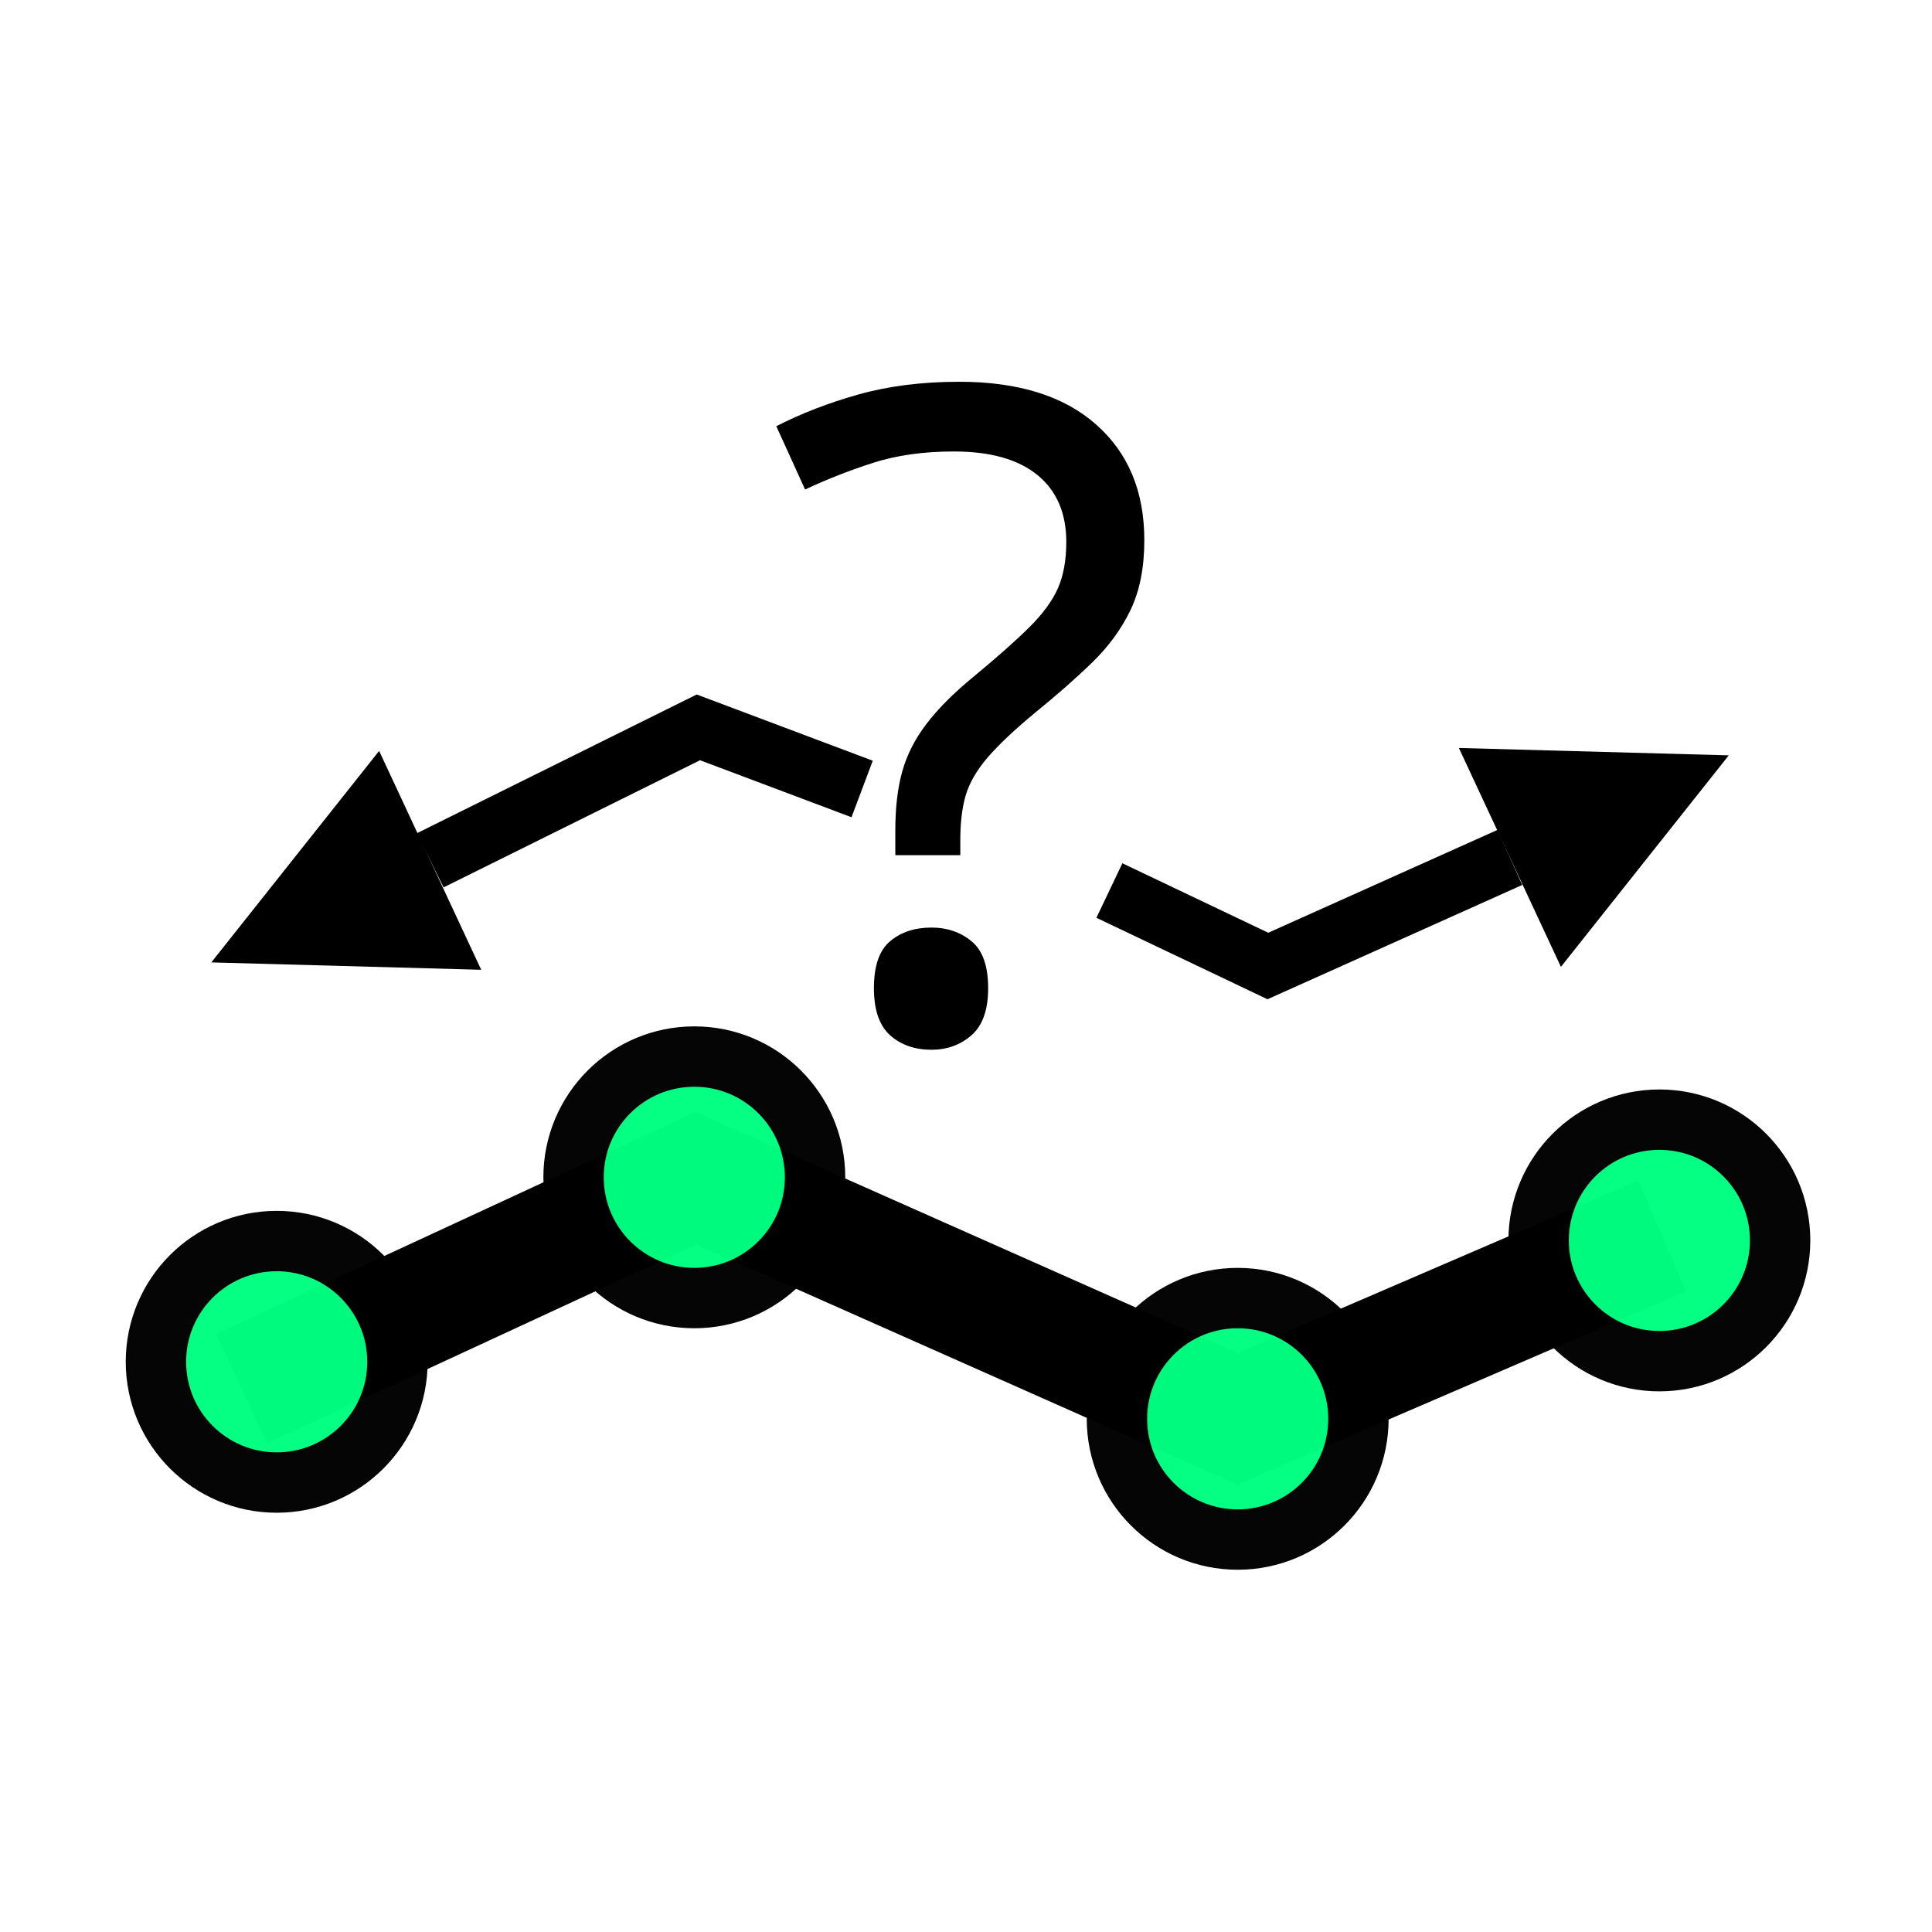
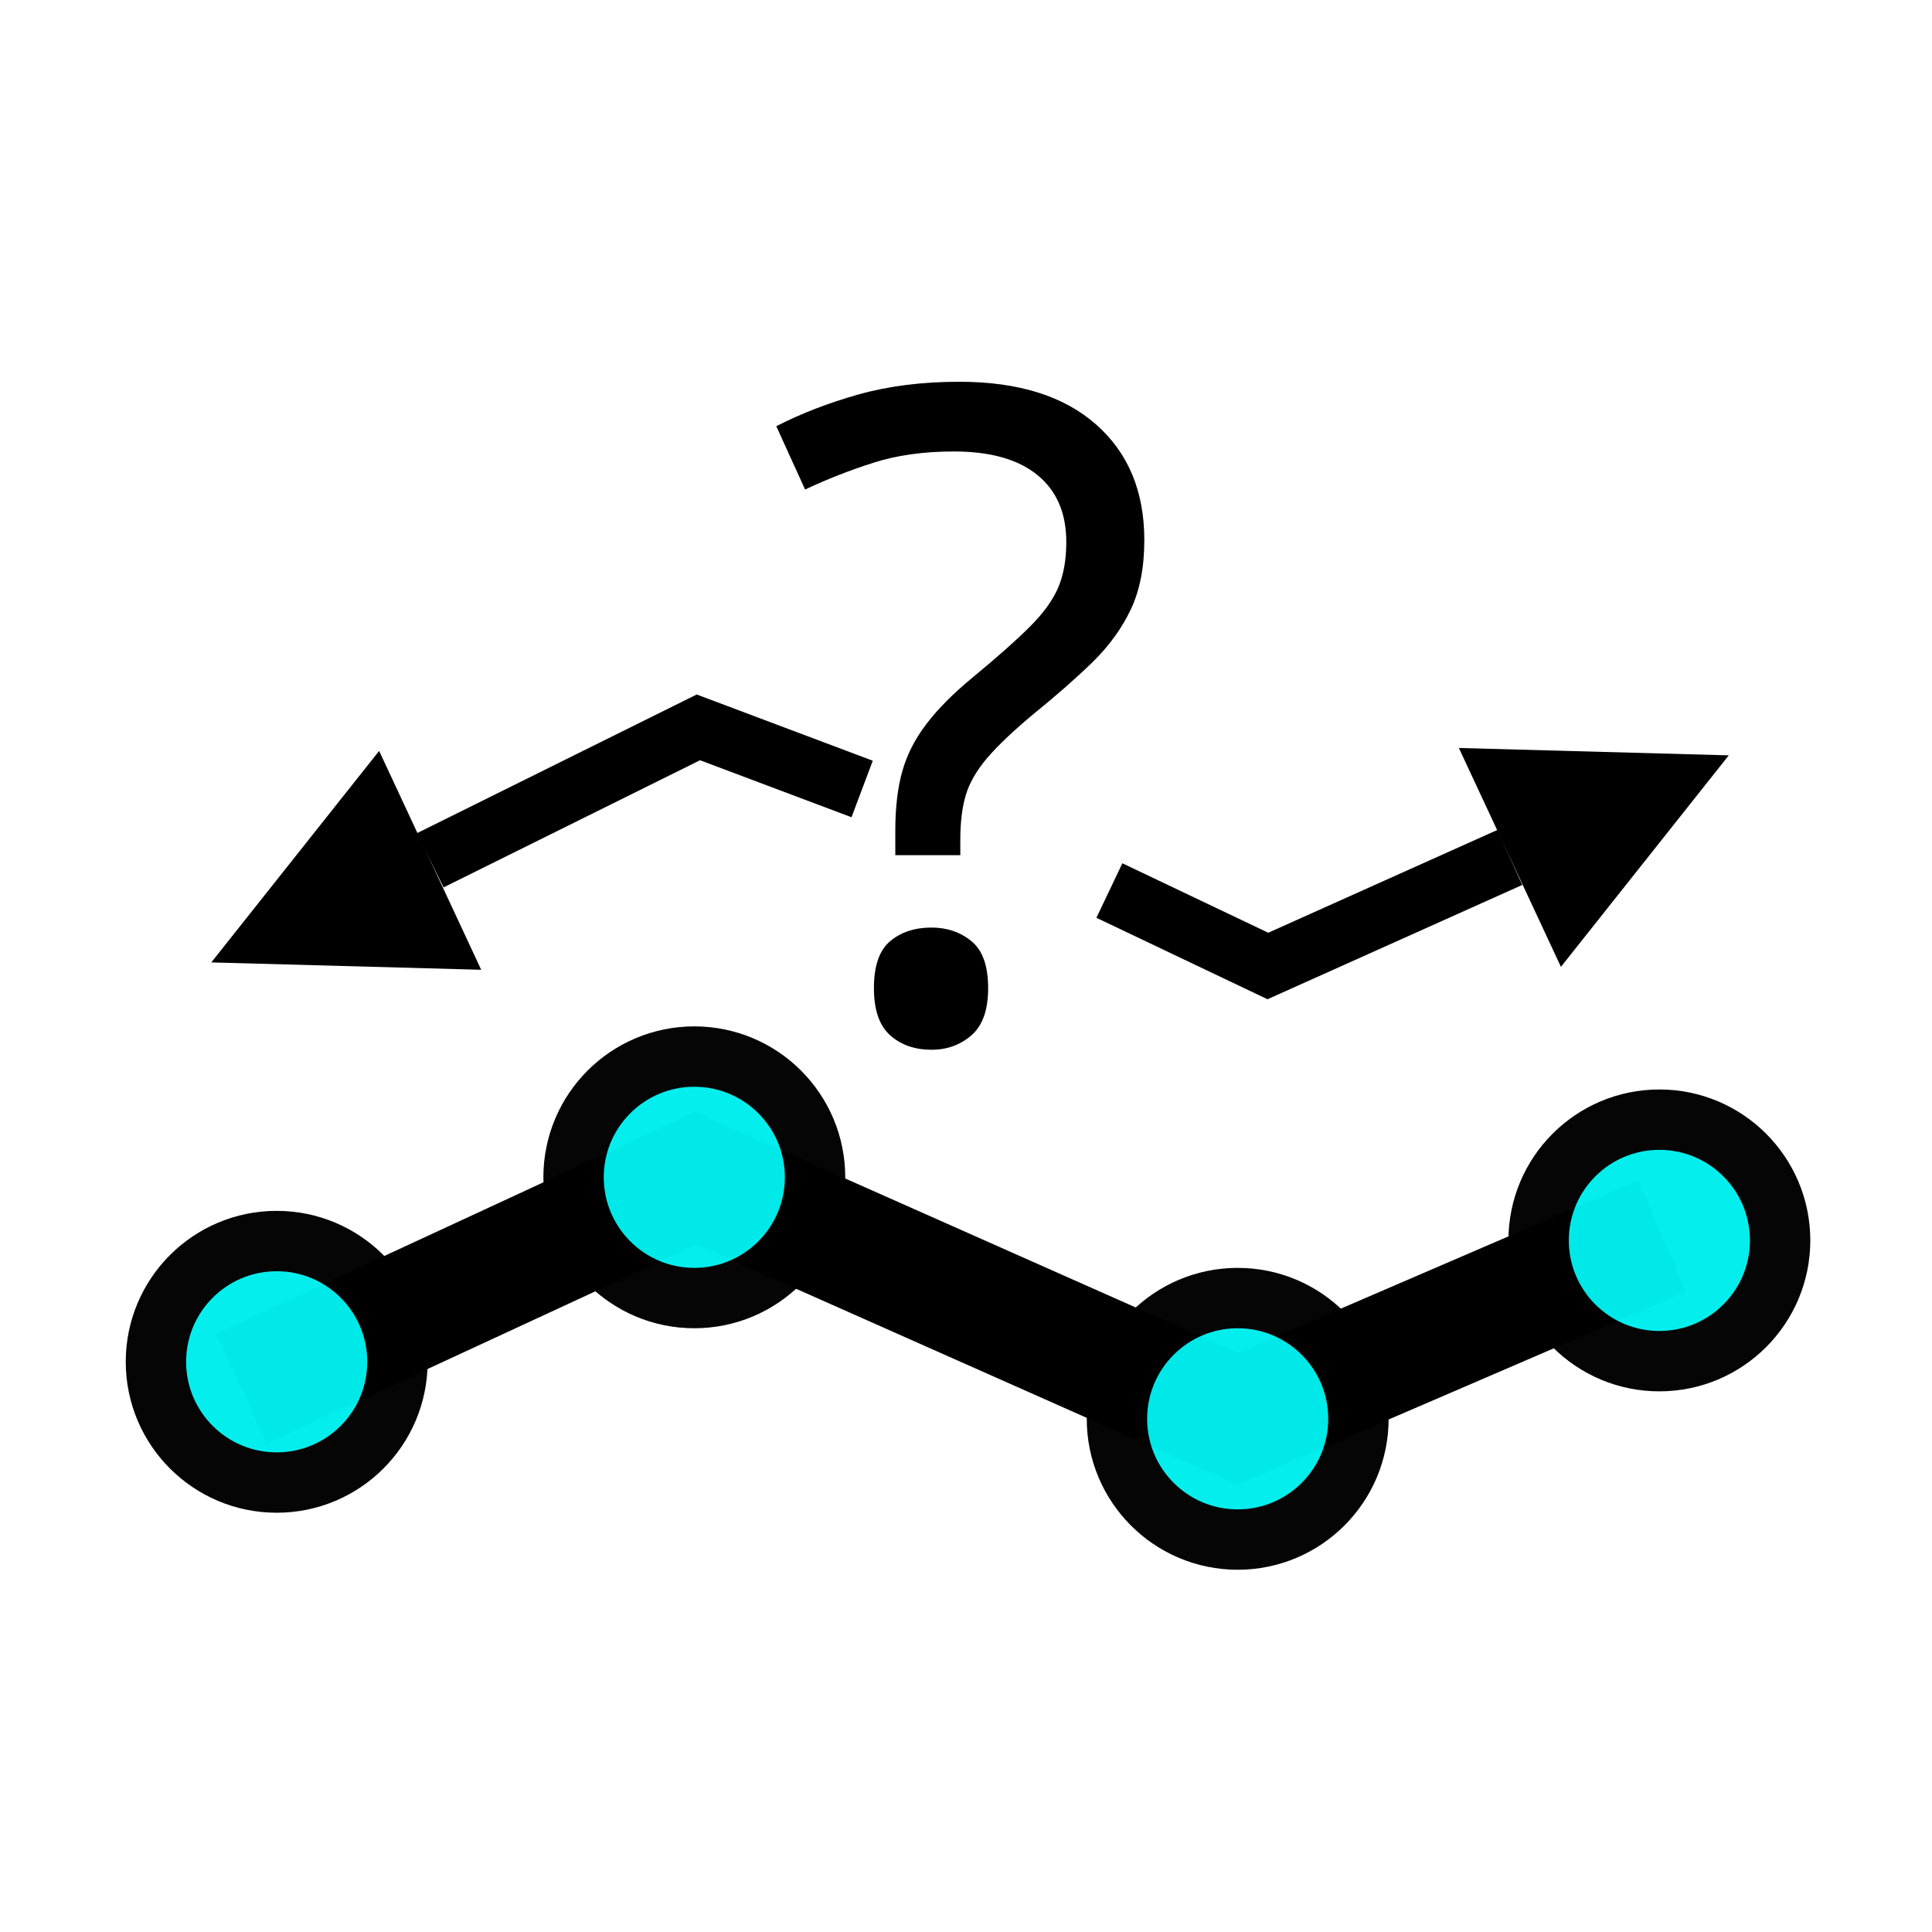
<svg xmlns="http://www.w3.org/2000/svg" version="1.1" id="svg2" viewBox="0 0 256 256" height="256" width="256">
  <defs id="defs4">
    <marker style="overflow:visible;" id="Arrow2Lend" refX="0.0" refY="0.0" orient="auto">
      <path transform="scale(1.1) rotate(180) translate(1,0)" d="M 8.719,4.034 L -2.207,0.016 L 8.719,-4.002 C 6.973,-1.63 6.983,1.616 8.719,4.034 z " style="fill-rule:evenodd;stroke-width:0.625;stroke-linejoin:round;stroke:#000000;stroke-opacity:1;fill:#000000;fill-opacity:1" id="path4196" />
    </marker>
    <marker style="overflow:visible" id="Arrow2Lstart" refX="0.0" refY="0.0" orient="auto">
      <path transform="scale(1.1) translate(1,0)" d="M 8.719,4.034 L -2.207,0.016 L 8.719,-4.002 C 6.973,-1.63 6.983,1.616 8.719,4.034 z " style="fill-rule:evenodd;stroke-width:0.625;stroke-linejoin:round;stroke:#000000;stroke-opacity:1;fill:#000000;fill-opacity:1" id="path4193" />
    </marker>
    <marker style="overflow:visible" id="Arrow1Mstart" refX="0.0" refY="0.0" orient="auto">
      <path transform="scale(0.4) translate(10,0)" style="fill-rule:evenodd;stroke:#000000;stroke-width:1pt;stroke-opacity:1;fill:#000000;fill-opacity:1" d="M 0.0,0.0 L 5.0,-5.0 L -12.5,0.0 L 5.0,5.0 L 0.0,0.0 z " id="path4181" />
    </marker>
  </defs>
  <g id="g4261">
    <g id="g4258">
      <path style="fill:none;fill-rule:evenodd;stroke:#000000;stroke-width:16;stroke-linecap:butt;stroke-linejoin:miter;stroke-miterlimit:4;stroke-dasharray:none;stroke-opacity:1" d="M 32,184 92.21,156.122 164,188 220.239,163.761" id="path5147" />
    </g>
-     <circle r="16" cy="156" cx="92" id="path4146" style="opacity:0.98;fill:#00ff7f;fill-opacity:1;stroke:#000000;stroke-width:8;stroke-linecap:butt;stroke-linejoin:bevel;stroke-miterlimit:4;stroke-dasharray:none;stroke-dashoffset:6;stroke-opacity:1" />
-     <circle r="16" cy="188" cx="164" id="path4146-5" style="opacity:0.98;fill:#00ff7f;fill-opacity:1;stroke:#000000;stroke-width:8;stroke-linecap:butt;stroke-linejoin:bevel;stroke-miterlimit:4;stroke-dasharray:none;stroke-dashoffset:6;stroke-opacity:1" />
+     <circle r="16" cy="156" cx="92" id="path4146" style="opacity:0.98;fill:#00eeee;fill-opacity:1;stroke:#000000;stroke-width:8;stroke-linecap:butt;stroke-linejoin:bevel;stroke-miterlimit:4;stroke-dasharray:none;stroke-dashoffset:6;stroke-opacity:1" />
+     <circle r="16" cy="188" cx="164" id="path4146-5" style="opacity:0.98;fill:#00eeee;fill-opacity:1;stroke:#000000;stroke-width:8;stroke-linecap:butt;stroke-linejoin:bevel;stroke-miterlimit:4;stroke-dasharray:none;stroke-dashoffset:6;stroke-opacity:1" />
    <text transform="scale(1.013281,0.986893)" id="text4441" y="139.242" x="100.062" style="font-style:normal;font-variant:normal;font-weight:normal;font-stretch:normal;font-size:121.511px;line-height:125%;font-family:'Cordia New';-inkscape-font-specification:'Cordia New';letter-spacing:0px;word-spacing:0px;fill:#000000;fill-opacity:1;stroke:none;stroke-width:1px;stroke-linecap:butt;stroke-linejoin:miter;stroke-opacity:1" xml:space="preserve">
      <tspan y="139.242" x="100.062" id="tspan4443">?</tspan>
    </text>
    <g id="g4194">
      <path style="color:#000000;display:inline;overflow:visible;visibility:visible;fill:#000000;fill-rule:evenodd;stroke:none;stroke-width:1;stroke-linecap:butt;stroke-linejoin:miter;stroke-miterlimit:4;stroke-dasharray:none;stroke-dashoffset:0;stroke-opacity:1;marker:none;enable-background:accumulate" d="m 63.762,128.501 -13.524,-29.002 -5e-6,0 -22.24,28.025 -5e-6,0 c 11.921,0.326 23.842,0.651 35.764,0.977 z" id="path4488" />
      <path style="fill:none;fill-rule:evenodd;stroke:#000000;stroke-width:8;stroke-linecap:butt;stroke-linejoin:miter;stroke-miterlimit:4;stroke-dasharray:none;stroke-opacity:1" d="M 57,114 92.537,96.38 114.238,104.544" id="path4170" />
    </g>
    <g id="g4198">
      <path id="path5169" d="m 193.307,99.111 13.524,29.002 0,0 22.24,-28.025 0,0 c -11.921,-0.326 -23.843,-0.651 -35.764,-0.977 z" style="color:#000000;display:inline;overflow:visible;visibility:visible;fill:#000000;fill-rule:evenodd;stroke:none;stroke-width:1;stroke-linecap:butt;stroke-linejoin:miter;stroke-miterlimit:4;stroke-dasharray:none;stroke-dashoffset:0;stroke-opacity:1;marker:none;enable-background:accumulate" />
      <path style="fill:none;fill-rule:evenodd;stroke:#000000;stroke-width:8;stroke-linecap:butt;stroke-linejoin:miter;stroke-miterlimit:4;stroke-dasharray:none;stroke-opacity:1" d="M 200.069,113.612 168,128 147,118" id="path4194" />
    </g>
-     <circle style="opacity:0.98;fill:#00ff7f;fill-opacity:1;stroke:#000000;stroke-width:8;stroke-linecap:butt;stroke-linejoin:bevel;stroke-miterlimit:4;stroke-dasharray:none;stroke-dashoffset:6;stroke-opacity:1" id="circle4226" cx="36.663" cy="180.445" r="16" />
-     <circle style="opacity:0.98;fill:#00ff7f;fill-opacity:1;stroke:#000000;stroke-width:8;stroke-linecap:butt;stroke-linejoin:bevel;stroke-miterlimit:4;stroke-dasharray:none;stroke-dashoffset:6;stroke-opacity:1" id="circle4228" cx="219.874" cy="164.361" r="16" />
+     <circle style="opacity:0.98;fill:#00eeee;fill-opacity:1;stroke:#000000;stroke-width:8;stroke-linecap:butt;stroke-linejoin:bevel;stroke-miterlimit:4;stroke-dasharray:none;stroke-dashoffset:6;stroke-opacity:1" id="circle4226" cx="36.663" cy="180.445" r="16" />
+     <circle style="opacity:0.98;fill:#00eeee;fill-opacity:1;stroke:#000000;stroke-width:8;stroke-linecap:butt;stroke-linejoin:bevel;stroke-miterlimit:4;stroke-dasharray:none;stroke-dashoffset:6;stroke-opacity:1" id="circle4228" cx="219.874" cy="164.361" r="16" />
  </g>
</svg>
